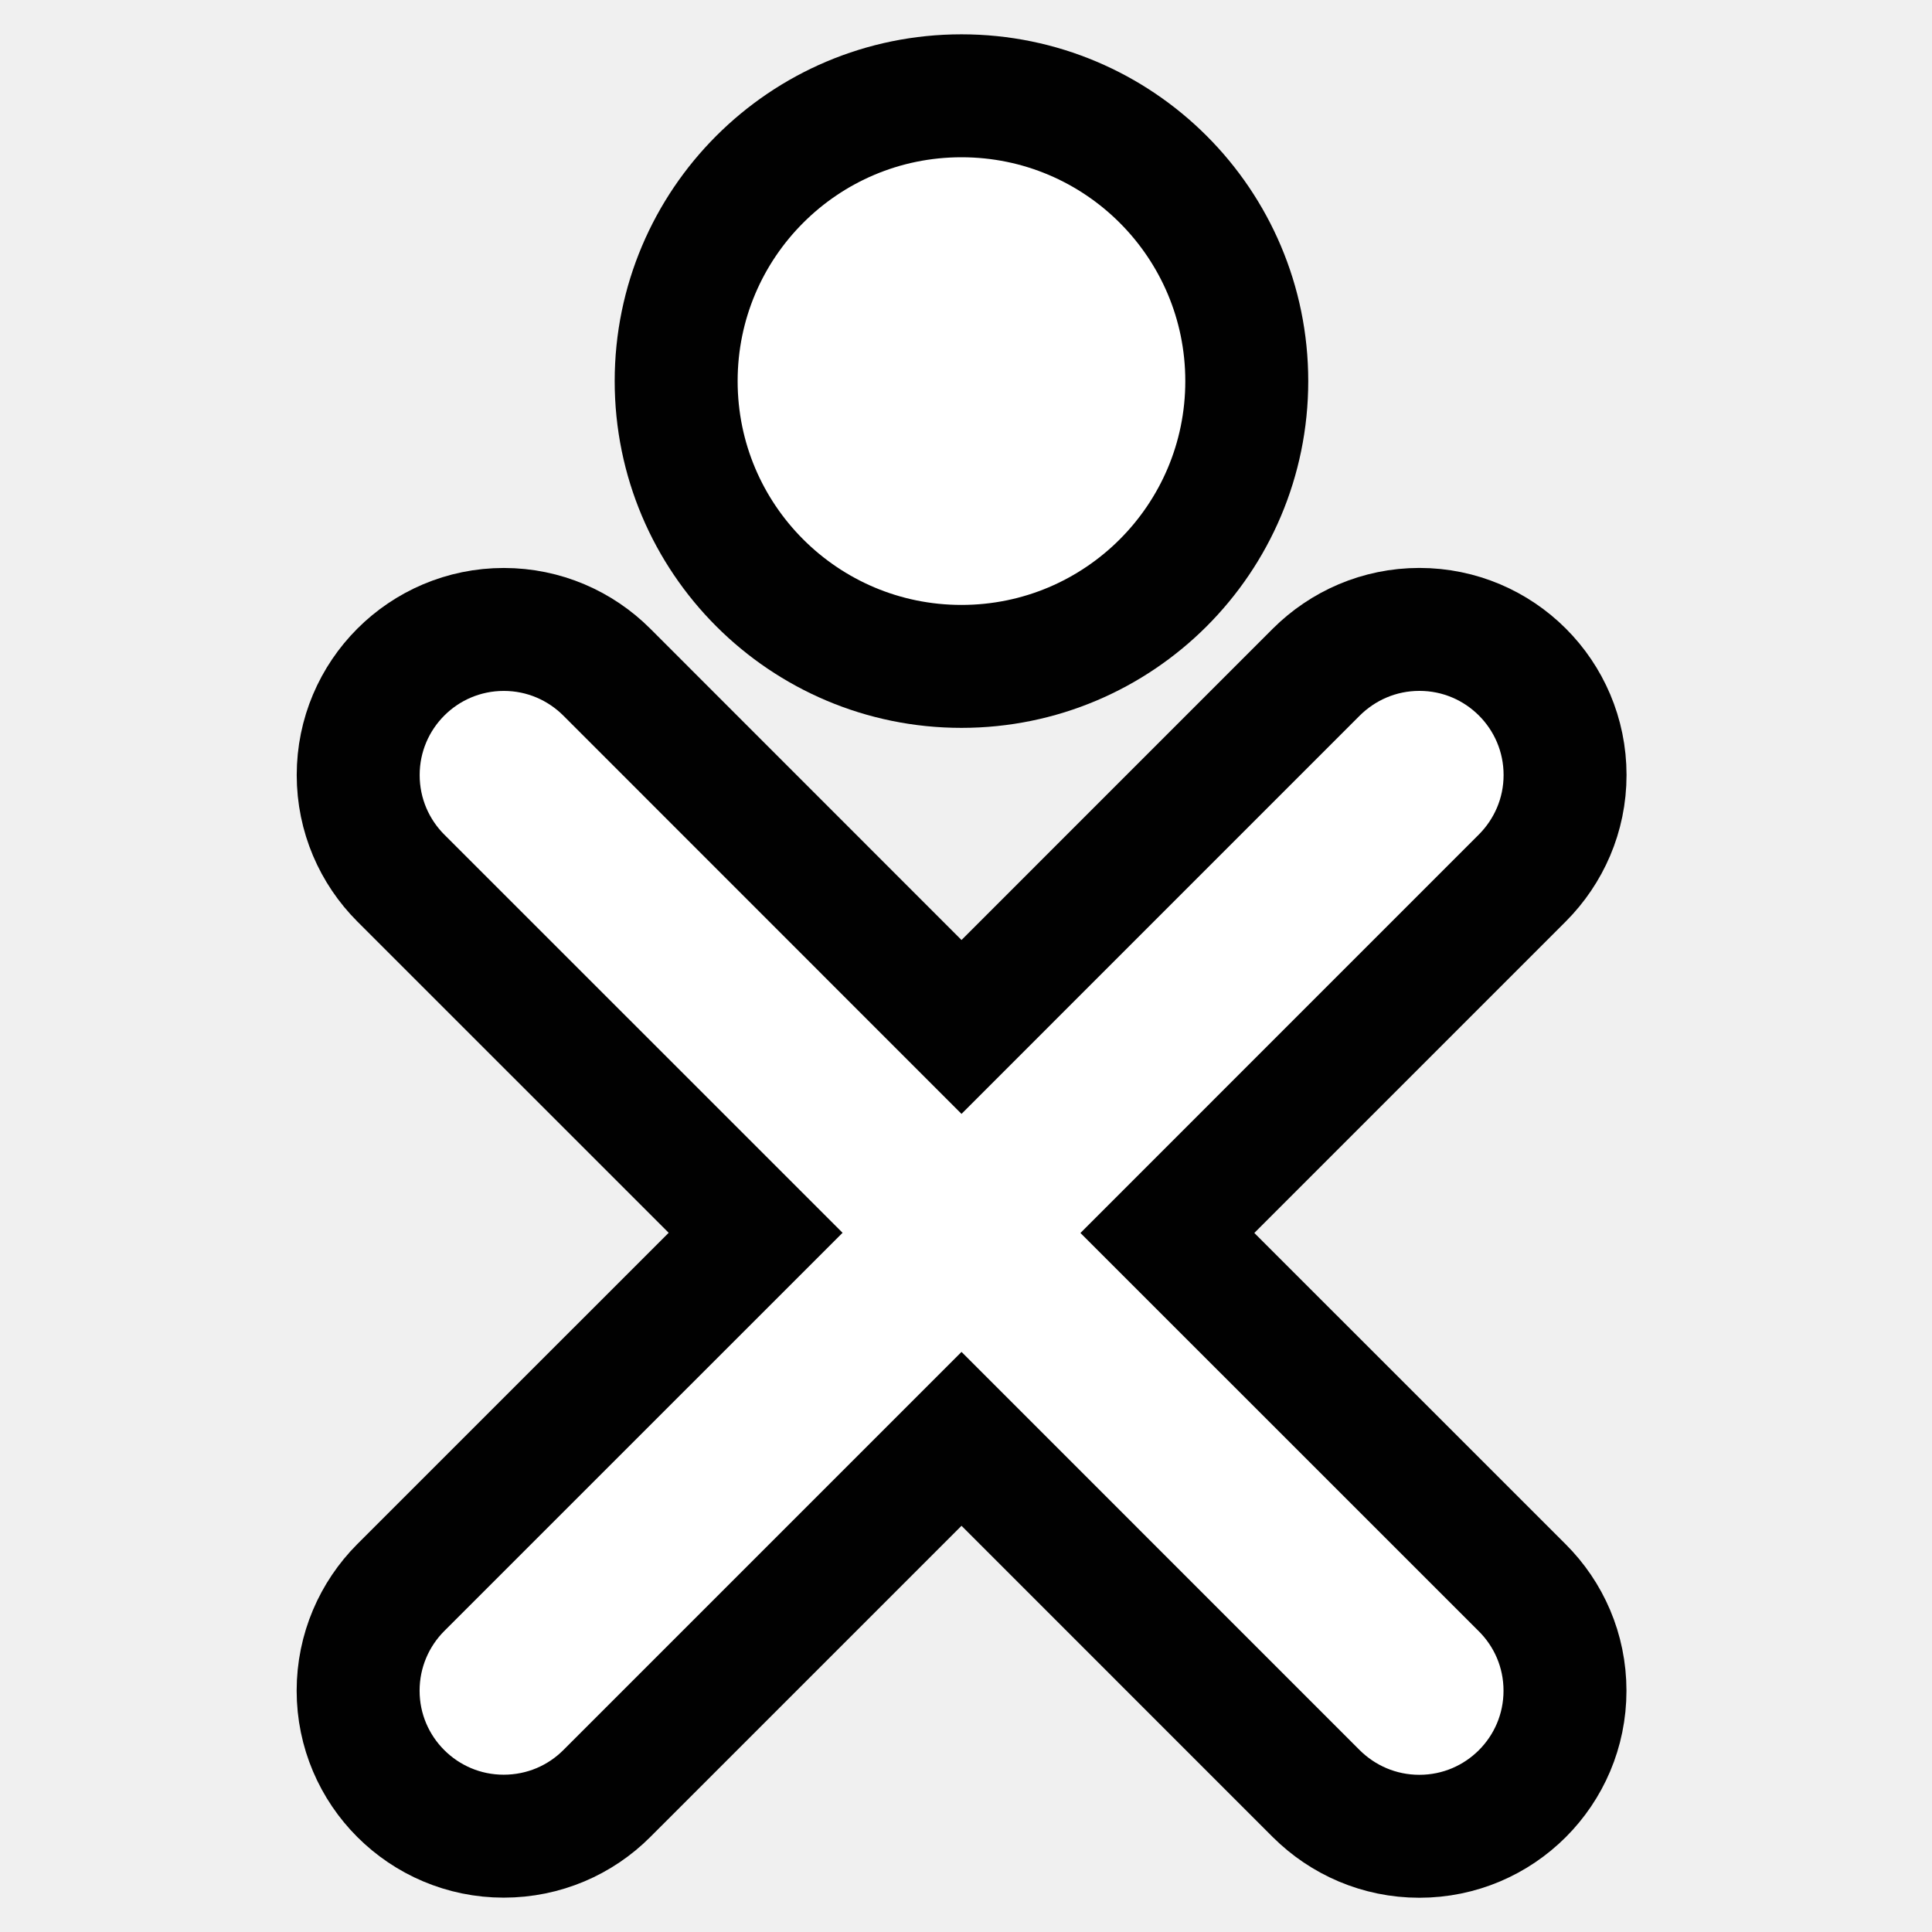
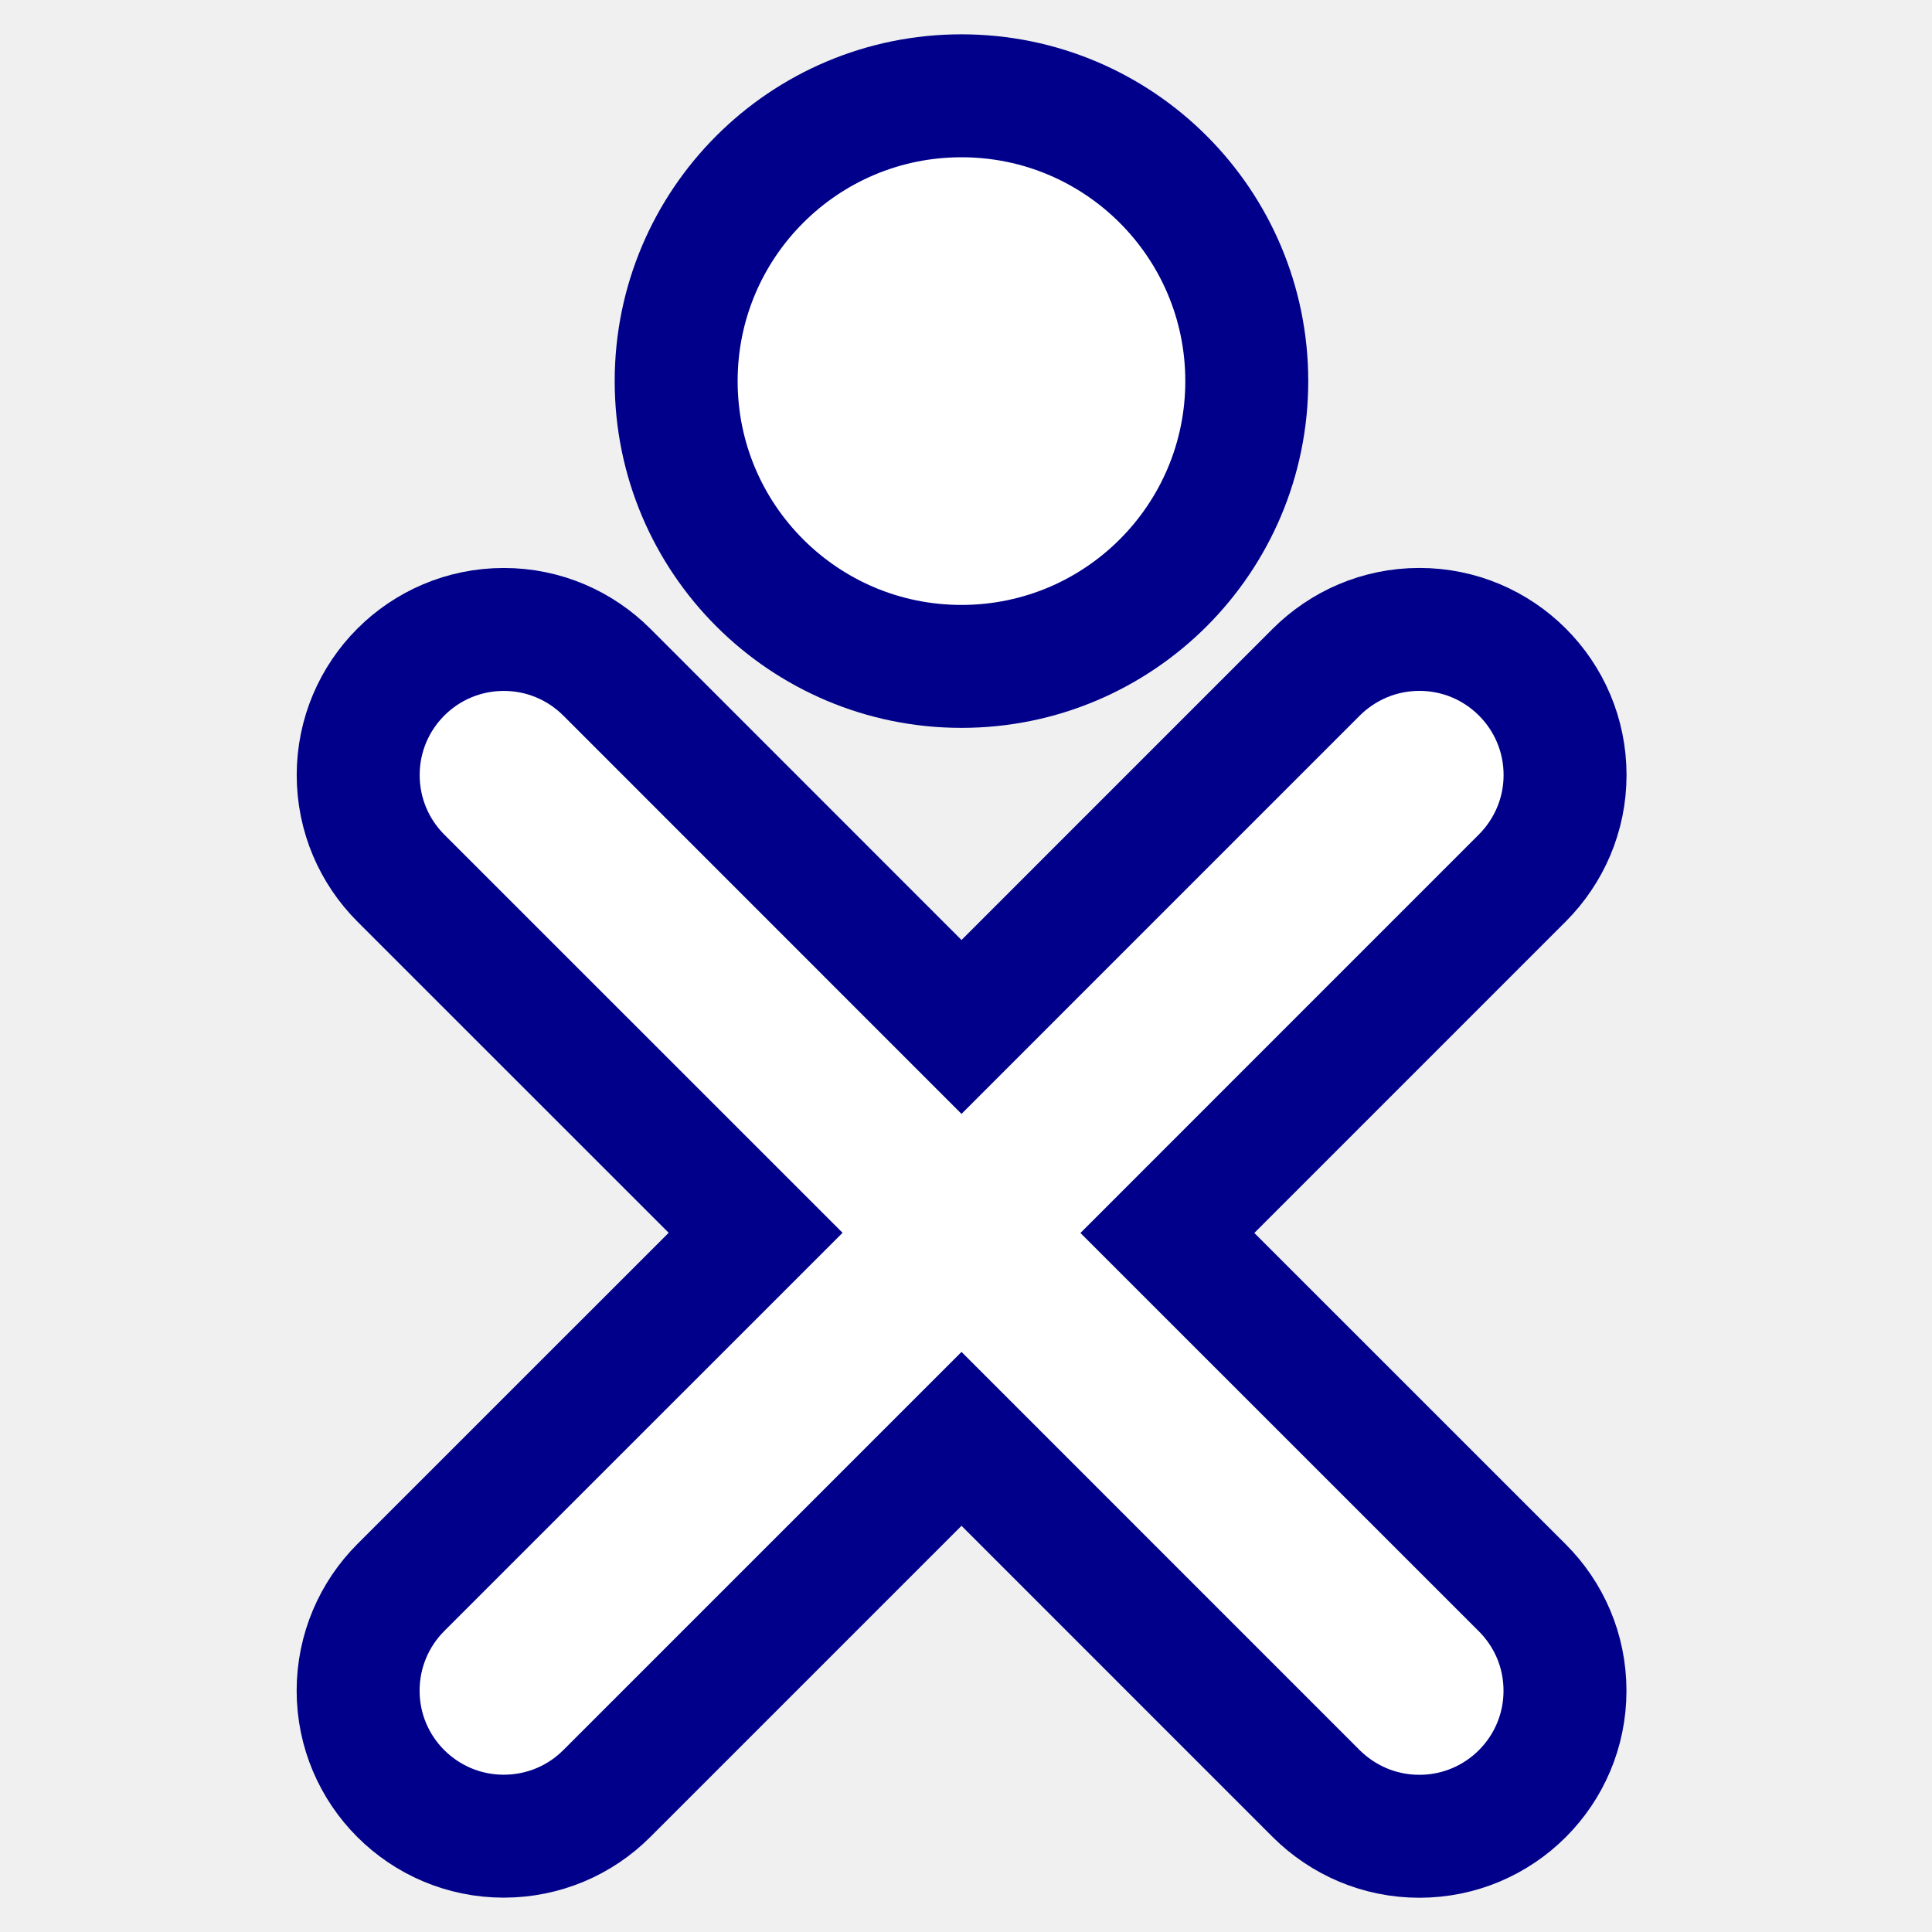
<svg xmlns="http://www.w3.org/2000/svg" enable-background="new 0 0 55 55" height="55px" version="1.1" viewBox="0 0 55 55" width="55px" x="0px" xml:space="preserve" y="0px">
  <g display="block" id="stock-xo_1_">
-     <path d="M33.233,35.1l10.102,10.1c0.752,0.75,1.217,1.783,1.217,2.932   c0,2.287-1.855,4.143-4.146,4.143c-1.145,0-2.178-0.463-2.932-1.211L27.372,40.961l-10.1,10.1c-0.75,0.75-1.787,1.211-2.934,1.211   c-2.284,0-4.143-1.854-4.143-4.141c0-1.146,0.465-2.184,1.212-2.934l10.104-10.102L11.409,24.995   c-0.747-0.748-1.212-1.785-1.212-2.93c0-2.289,1.854-4.146,4.146-4.146c1.143,0,2.18,0.465,2.93,1.214l10.099,10.102l10.102-10.103   c0.754-0.749,1.787-1.214,2.934-1.214c2.289,0,4.146,1.856,4.146,4.145c0,1.146-0.467,2.18-1.217,2.932L33.233,35.1z" fill="#FFFFFF" stroke="#010101" stroke-width="3.5" />
-     <circle cx="27.371" cy="10.849" fill="#FFFFFF" r="8.122" stroke="#010101" stroke-width="3.5" />
+     <path d="M33.233,35.1l10.102,10.1c0.752,0.75,1.217,1.783,1.217,2.932   c0,2.287-1.855,4.143-4.146,4.143c-1.145,0-2.178-0.463-2.932-1.211L27.372,40.961l-10.1,10.1c-0.75,0.75-1.787,1.211-2.934,1.211   c-2.284,0-4.143-1.854-4.143-4.141c0-1.146,0.465-2.184,1.212-2.934l10.104-10.102L11.409,24.995   c-0.747-0.748-1.212-1.785-1.212-2.93c0-2.289,1.854-4.146,4.146-4.146c1.143,0,2.18,0.465,2.93,1.214l10.099,10.102l10.102-10.103   c0.754-0.749,1.787-1.214,2.934-1.214c2.289,0,4.146,1.856,4.146,4.145c0,1.146-0.467,2.18-1.217,2.932L33.233,35.1z" fill="#FFFFFF" stroke="#00008b" stroke-width="3.5" />
+     <circle cx="27.371" cy="10.849" fill="#FFFFFF" r="8.122" stroke="#00008b" stroke-width="3.5" />
  </g>
</svg>
